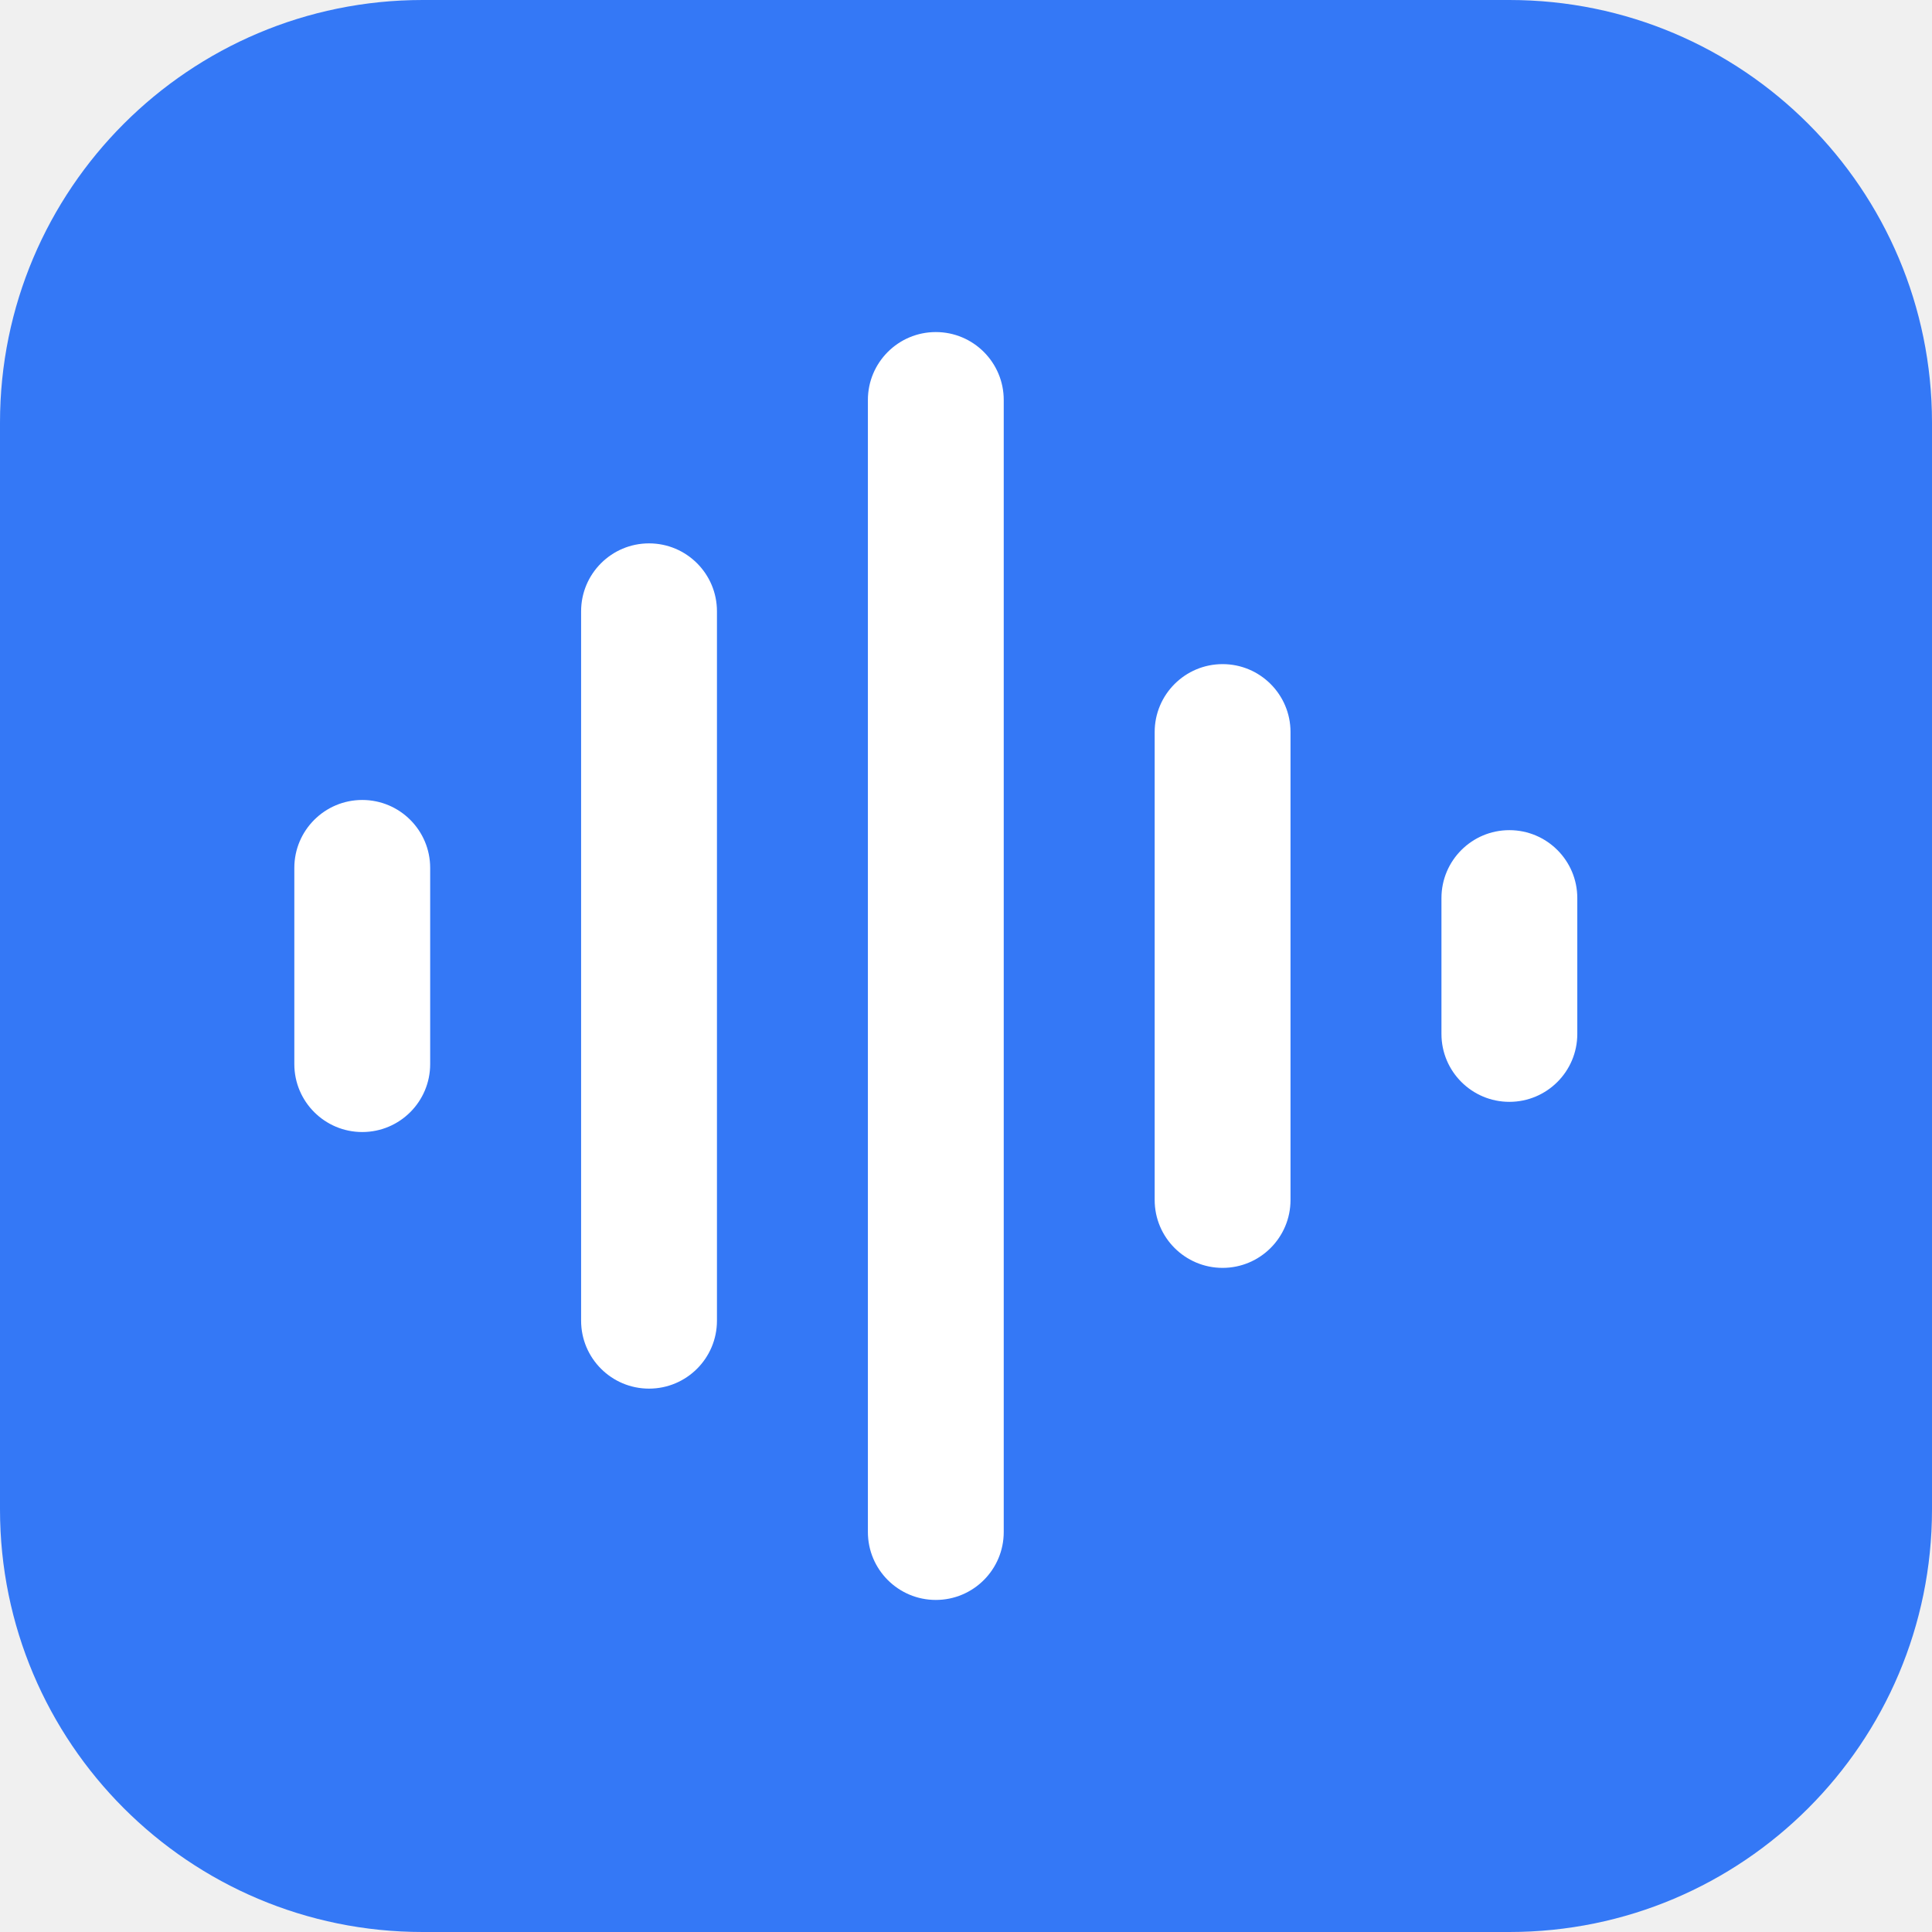
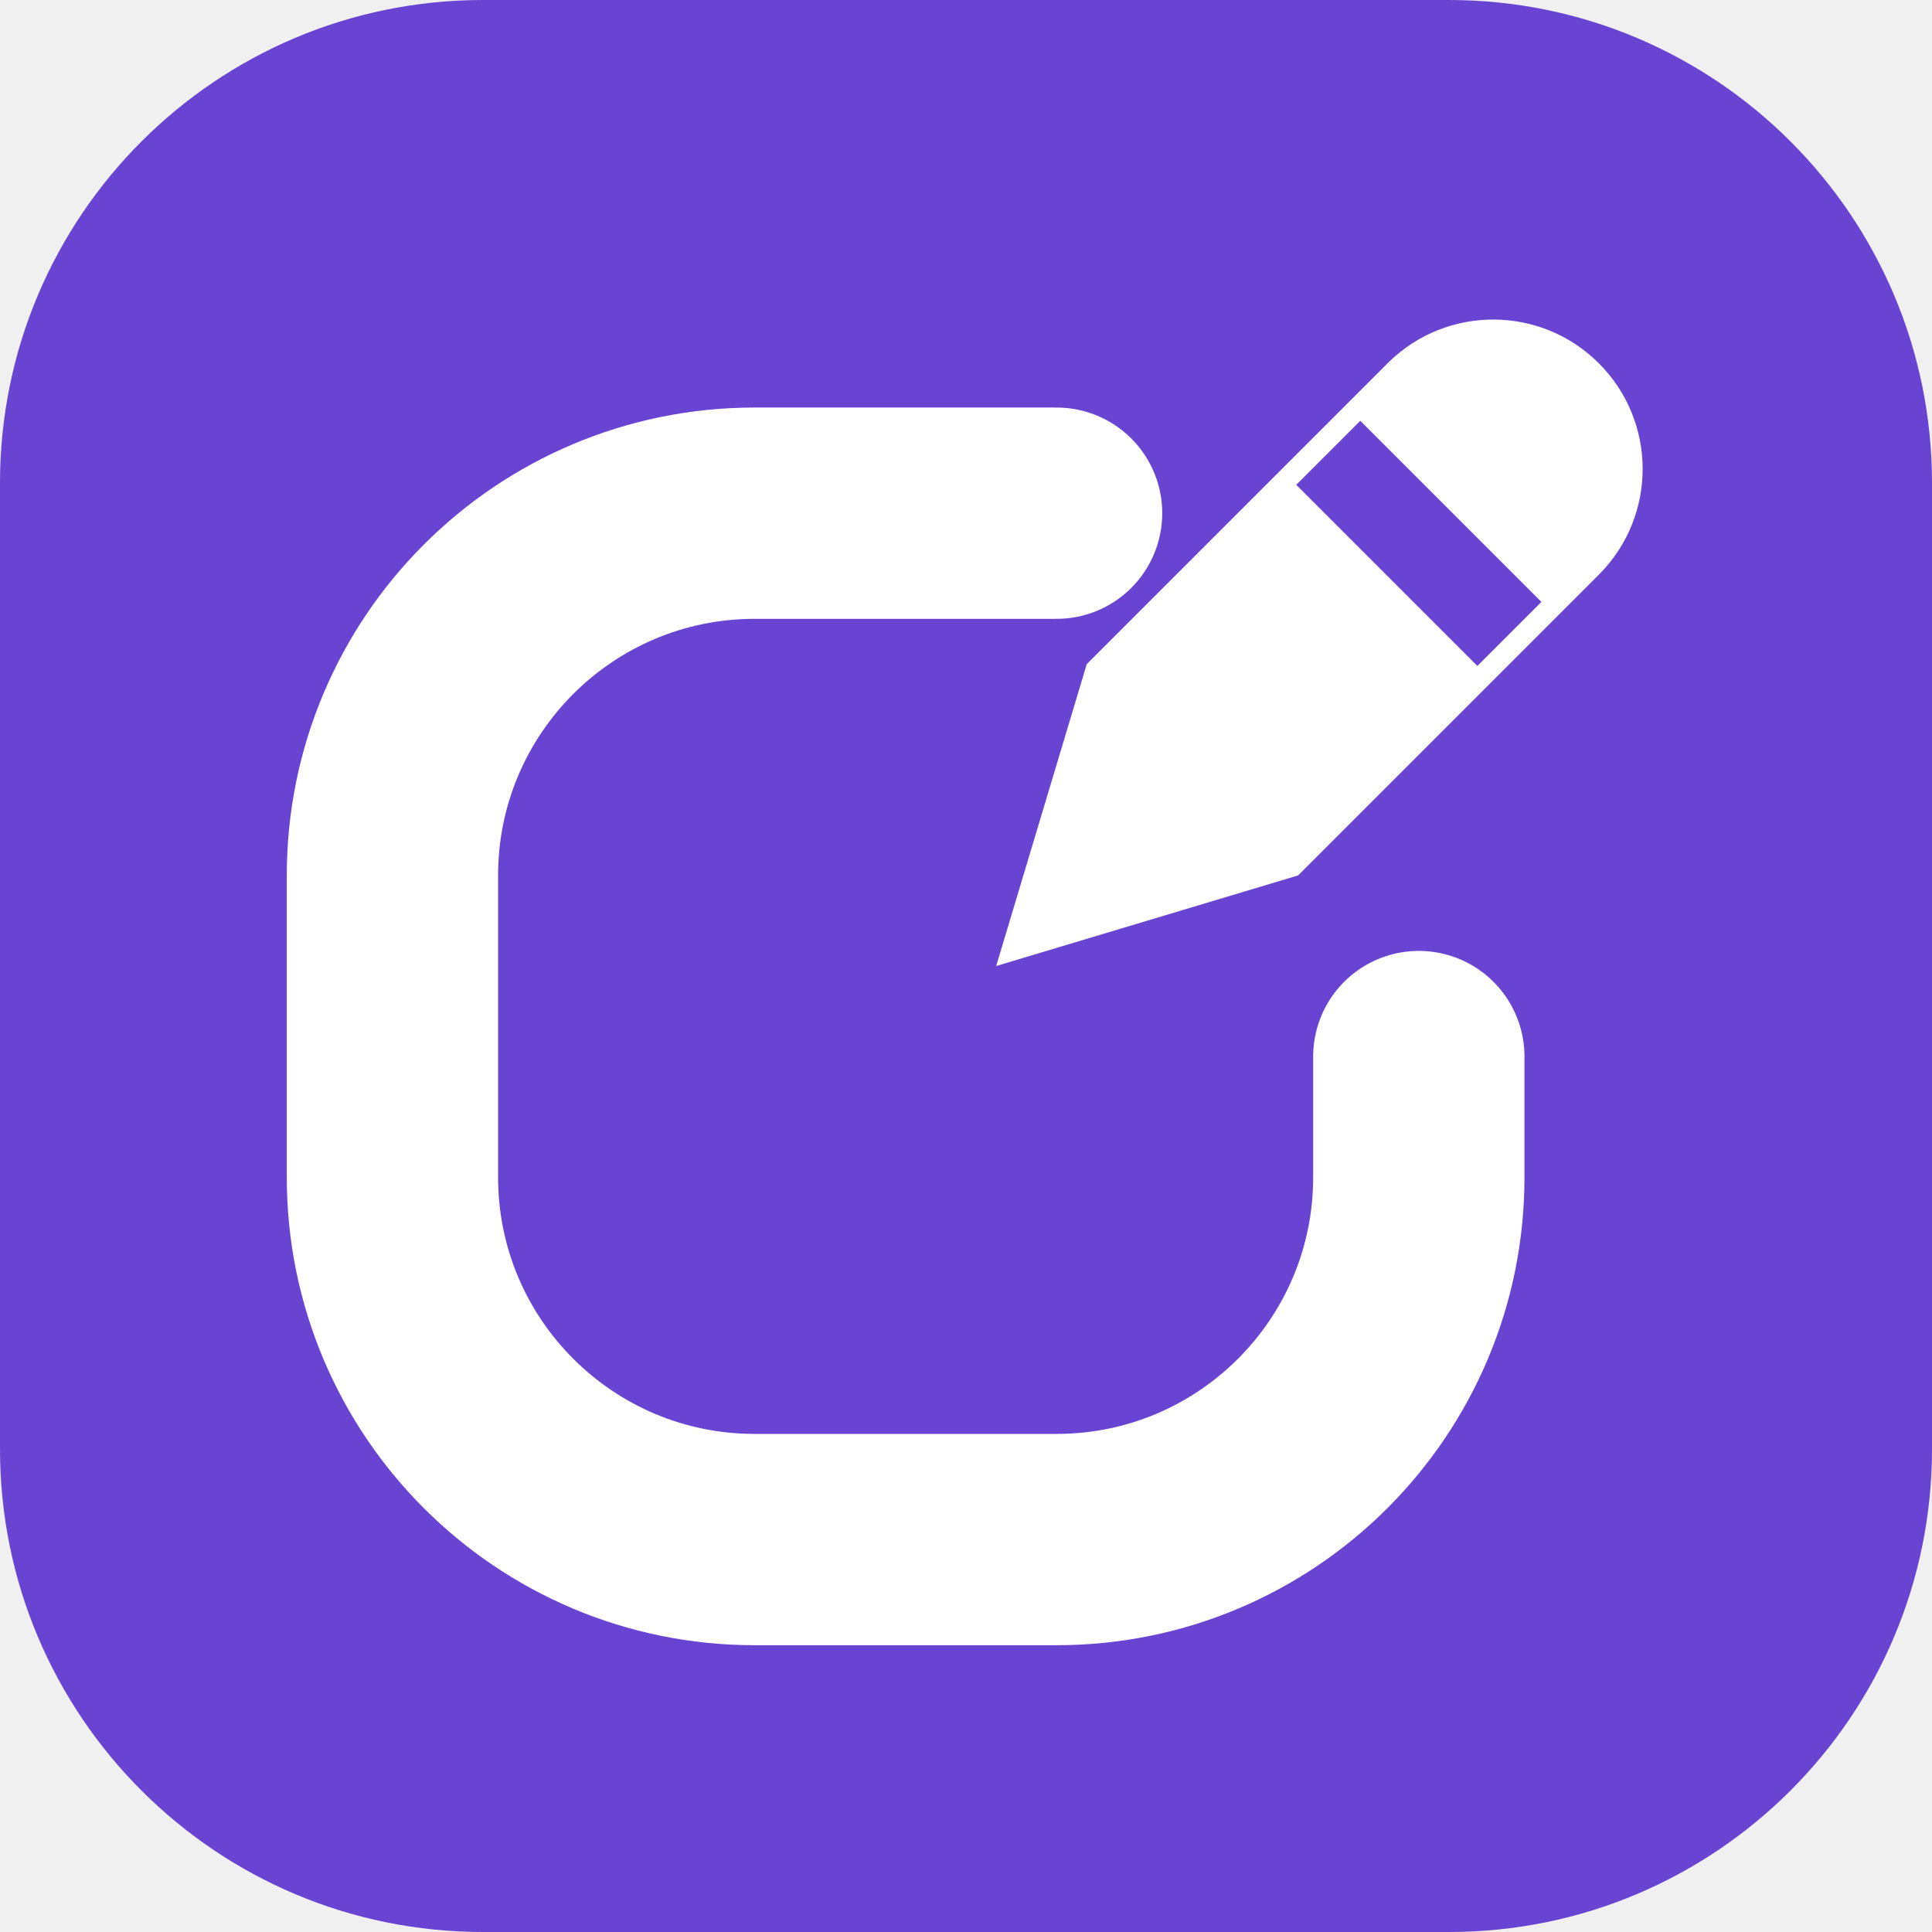
- <svg xmlns="http://www.w3.org/2000/svg" viewBox="0 0 256 256">
-   <rect width="256" height="256" rx="56" fill="#3478f6" />
-   <rect x="39" y="106" width="18" height="44" rx="9" fill="white" />
-   <rect x="77" y="72" width="18" height="112" rx="9" fill="white" />
-   <rect x="115" y="44" width="18" height="168" rx="9" fill="white" />
-   <rect x="153" y="88" width="18" height="80" rx="9" fill="white" />
-   <rect x="191" y="110" width="18" height="36" rx="9" fill="white" />
+ <svg xmlns="http://www.w3.org/2000/svg" viewBox="0 0 64 64" fill="none">
+   <rect width="64" height="64" rx="16" fill="#6943D1" />
+   <path d="M35 17H25C18.373 17 13 22.373 13 29V39C13 45.627 18.373 51 25 51H35C41.627 51 47 45.627 47 39V35" stroke="white" stroke-width="7" stroke-linecap="round" />
+   <path d="m36 22 10-10a4.95 4.95 0 0 1 7 7L43 29l-10 3 3-10Z" fill="white" />
+   <path d="m44 15 6 6" stroke="#6943D1" stroke-width="3" />
</svg>
